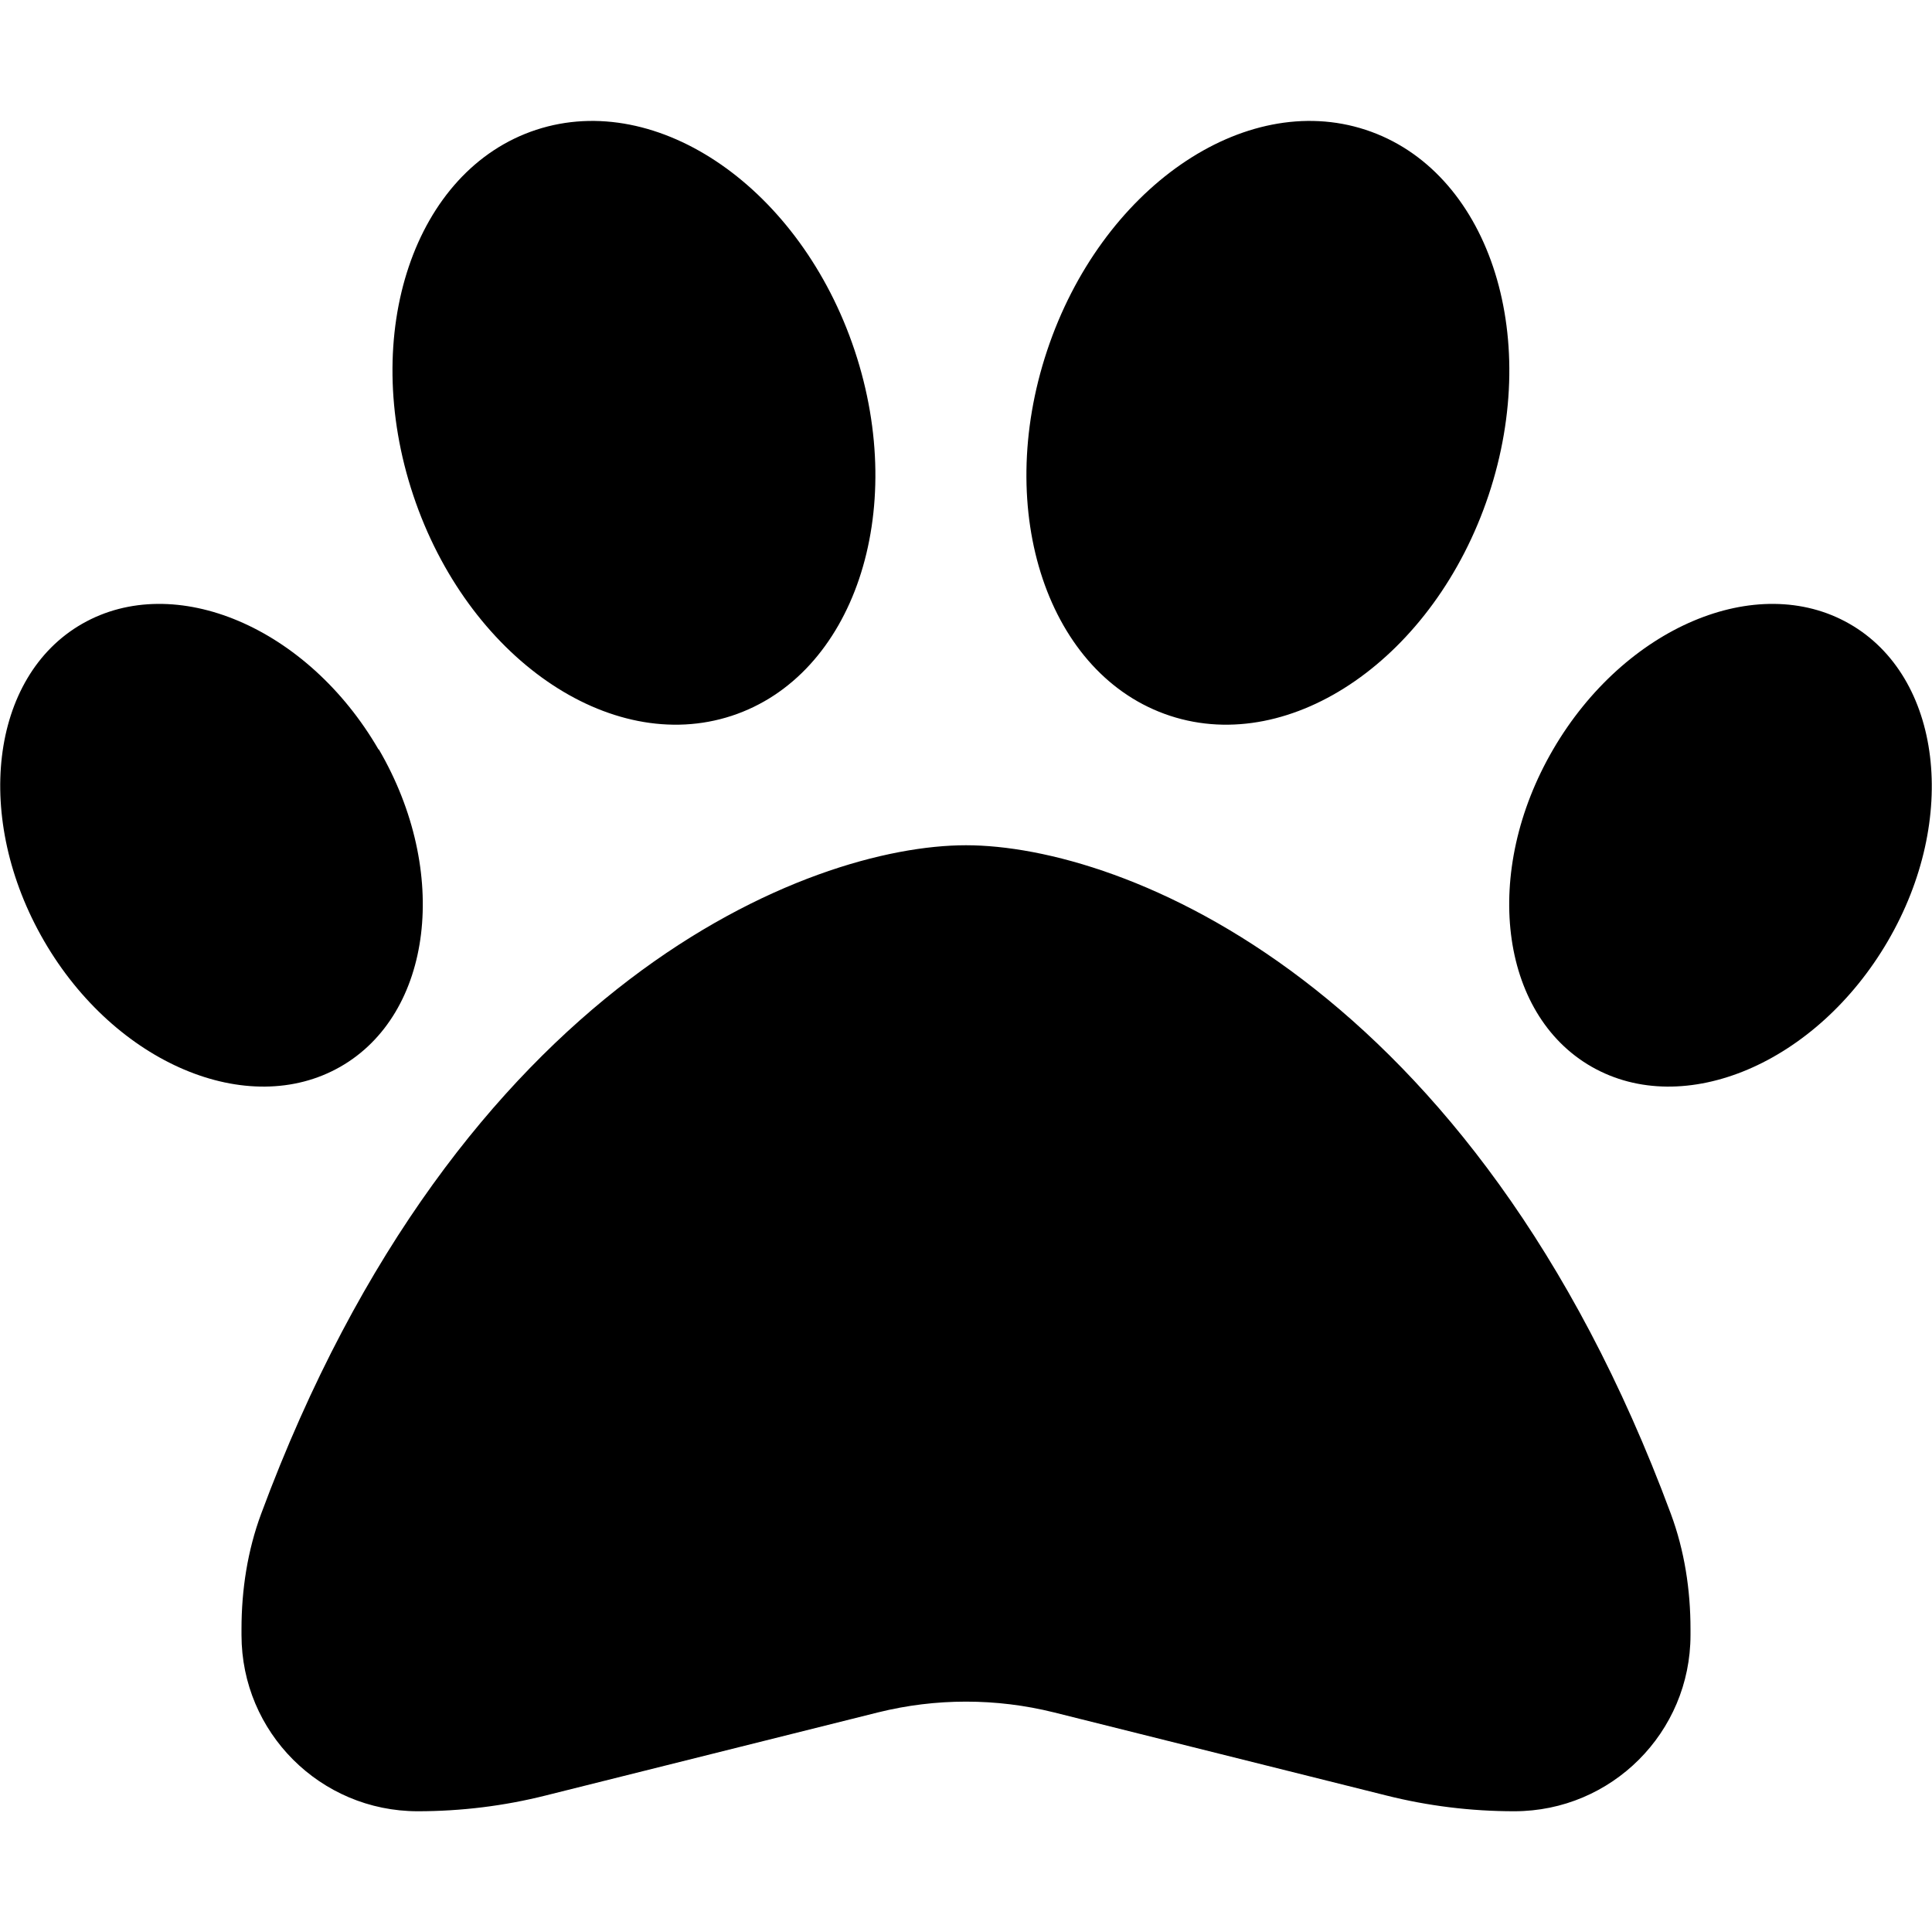
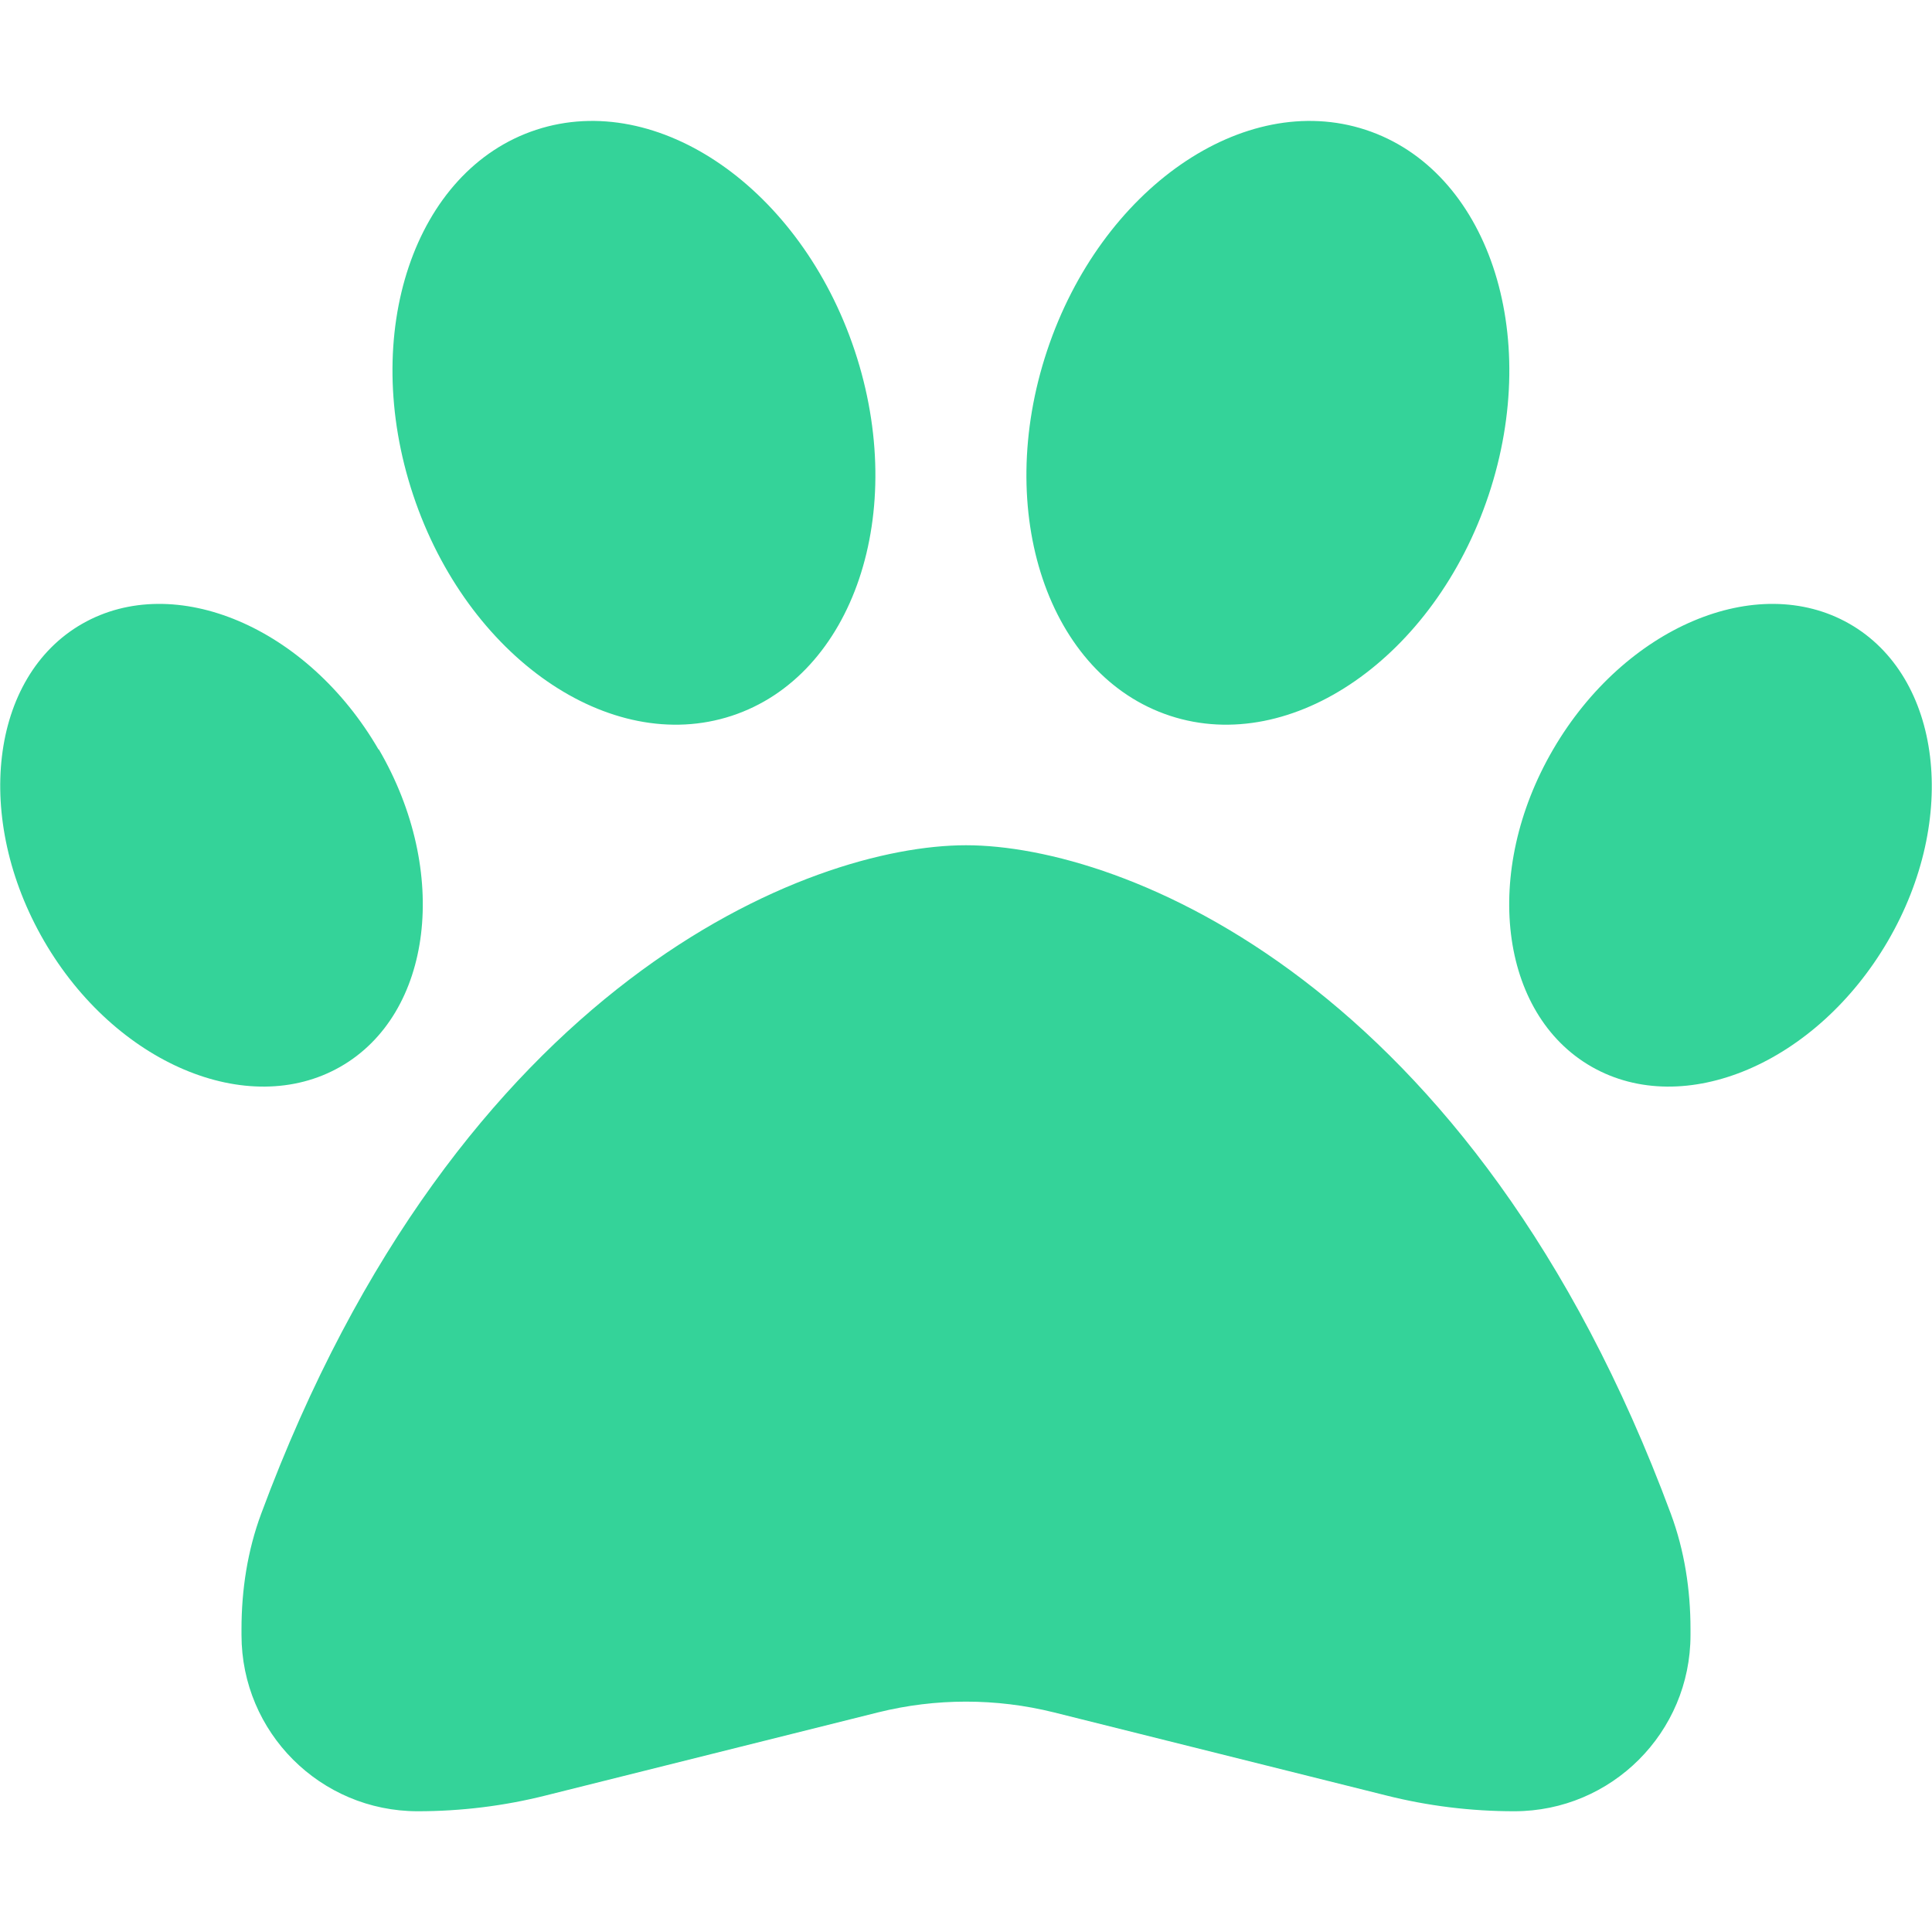
- <svg viewBox="0 0 512 512" width="24" height="24" class="text-white" fill="currentColor" aria-hidden="true">
+ <svg xmlns="http://www.w3.org/2000/svg" viewBox="0 0 512 512" width="24" height="24" fill="#34d399" aria-hidden="true">
  <path d="M226.5 92.9c14.3 42.9-.3 86.2-32.6 96.8s-70.1-15.6-84.4-58.5s.3-86.2 32.6-96.8s70.1 15.6 84.4 58.5zM100.4 198.6c18.9 32.4 14.3 70.1-10.2 84.1s-59.7-.9-78.5-33.3S-2.7 179.3 21.8 165.3s59.7 .9 78.5 33.3zM69.2 401.2C121.6 259.9 214.7 224 256 224s134.4 35.9 186.8 177.2c3.6 9.7 5.2 20.1 5.2 30.5l0 1.6c0 25.8-20.9 46.7-46.7 46.7c-11.5 0-22.9-1.4-34-4.2l-88-22c-15.3-3.8-31.3-3.8-46.6 0l-88 22c-11.1 2.8-22.5 4.2-34 4.2C84.9 480 64 459.1 64 433.3l0-1.6c0-10.4 1.6-20.8 5.2-30.5zM421.8 282.7c-24.5-14-29.1-51.7-10.2-84.1s54-47.3 78.5-33.3s29.1 51.7 10.2 84.1s-54 47.3-78.5 33.3zM310.1 189.7c-32.3-10.6-46.9-53.9-32.6-96.8s52.1-69.1 84.4-58.5s46.9 53.9 32.6 96.8s-52.1 69.1-84.4 58.5z" />
</svg>
